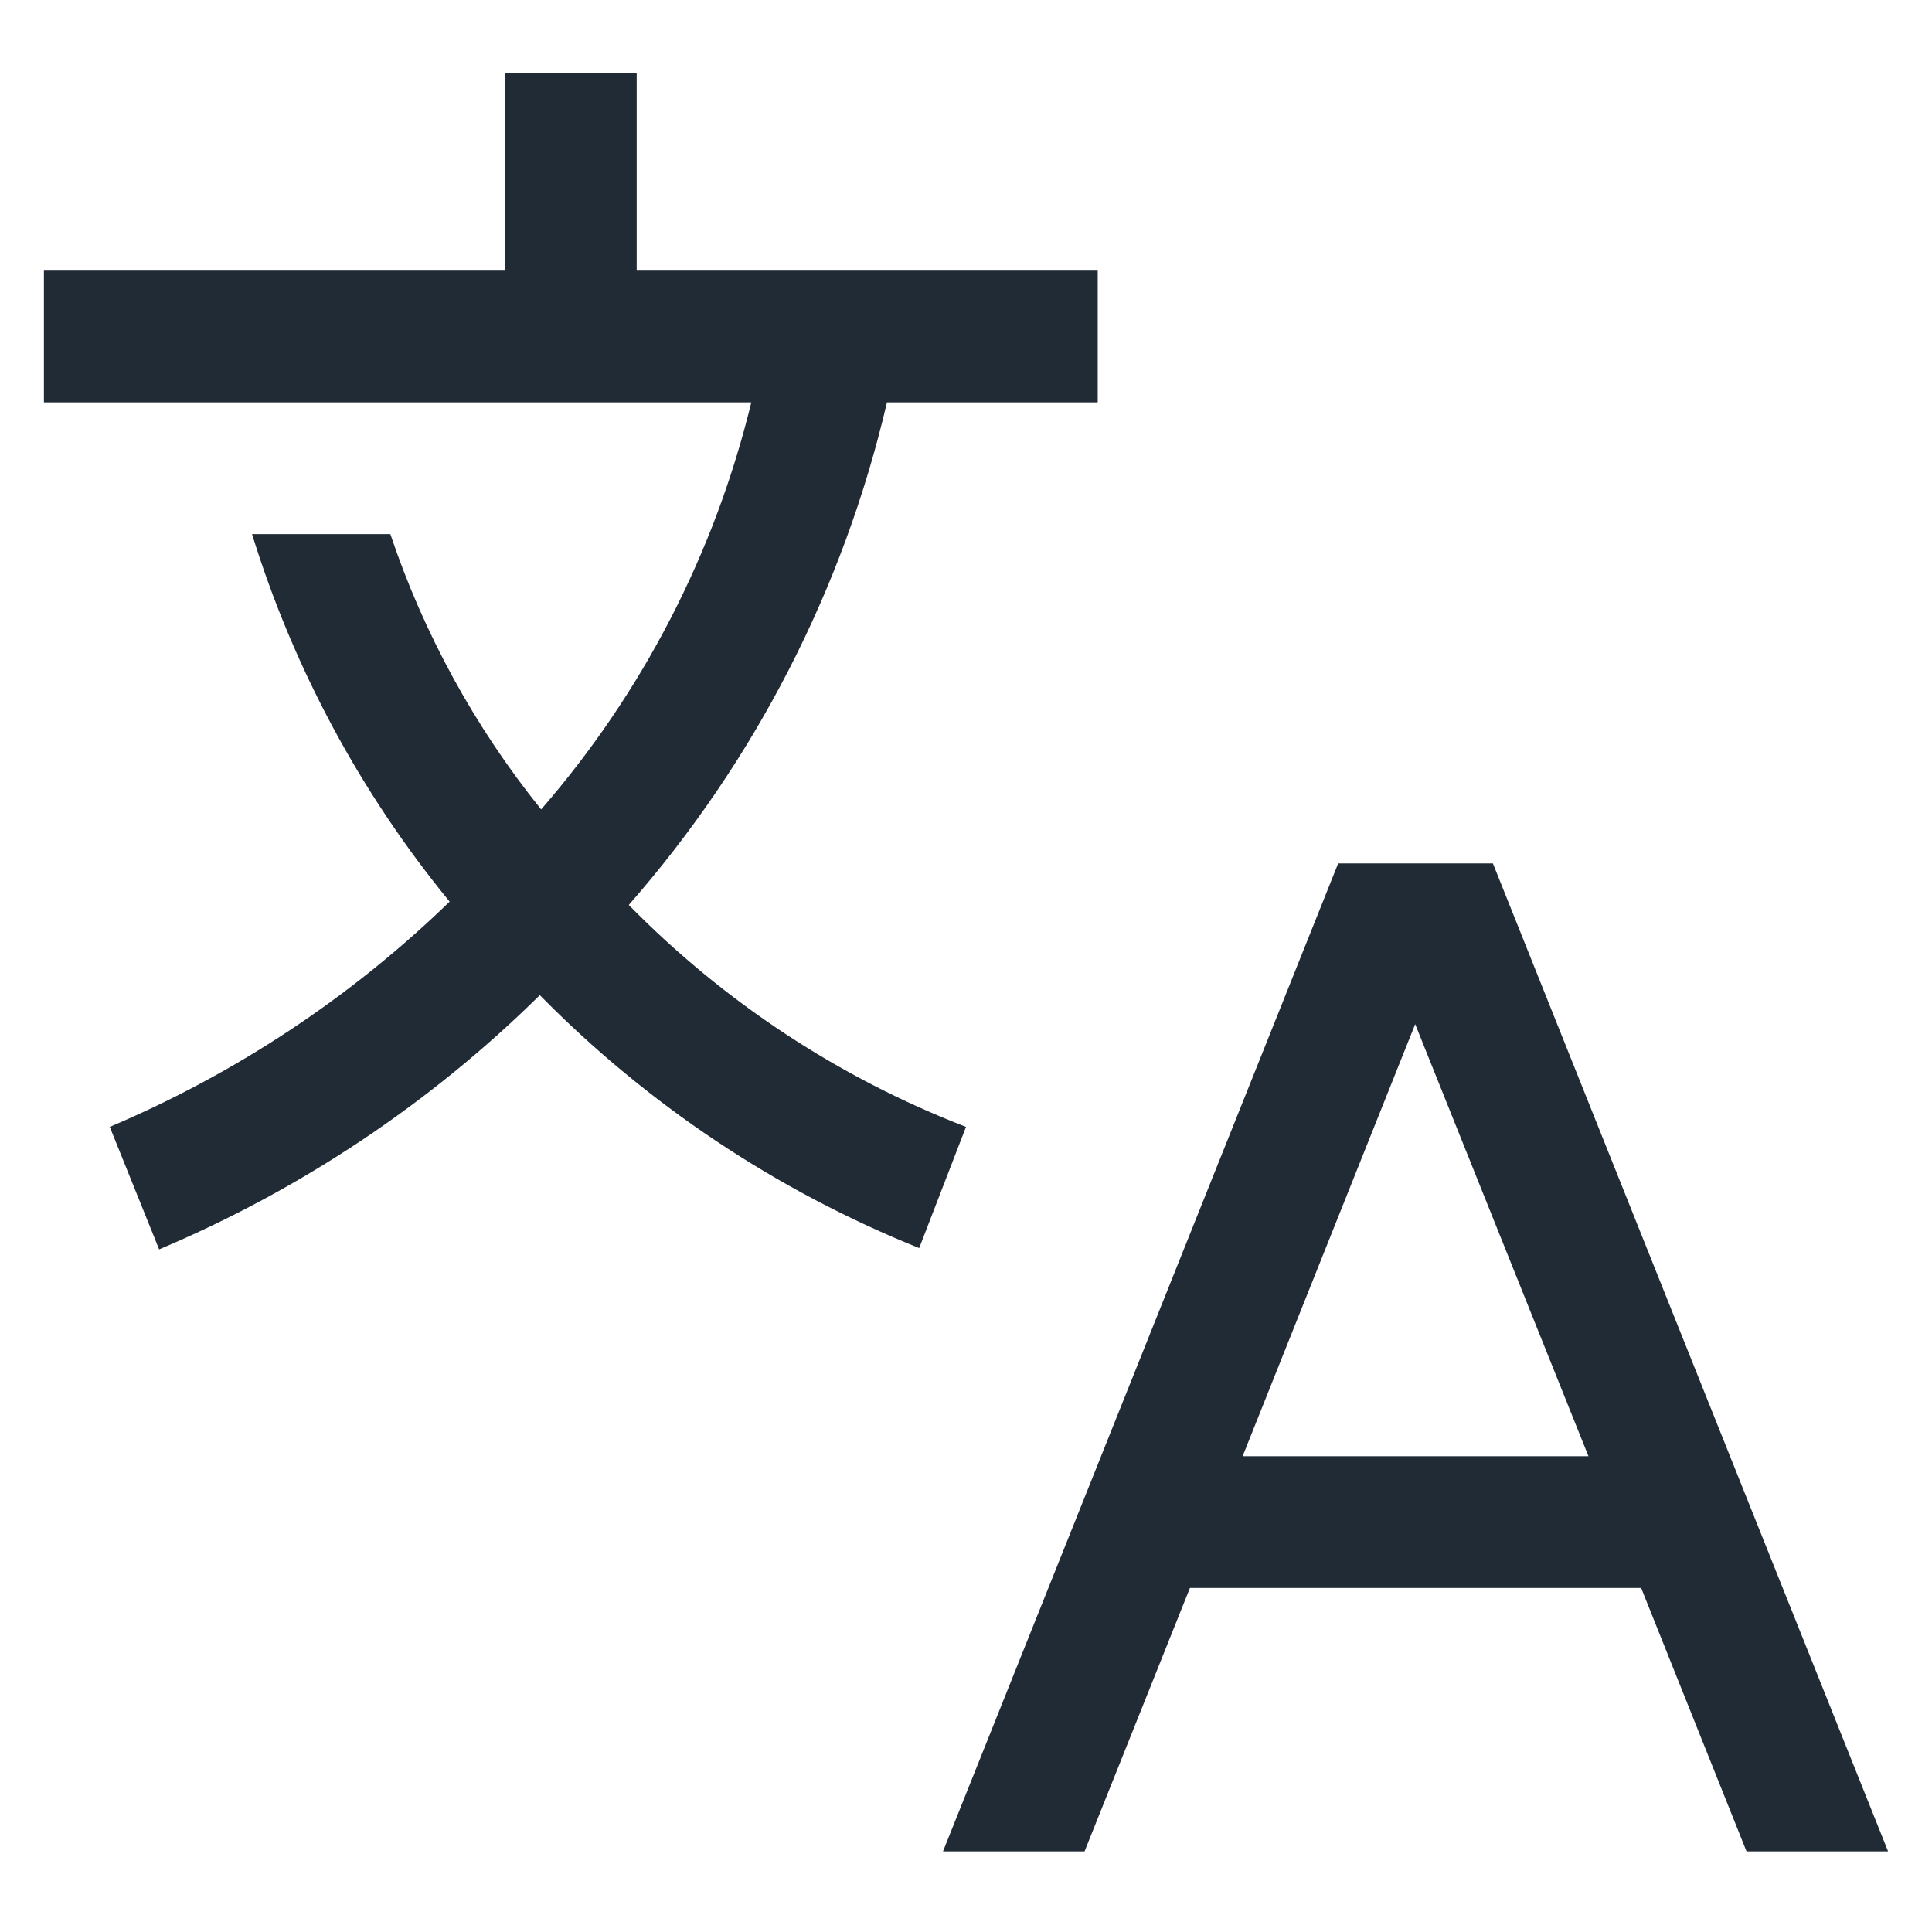
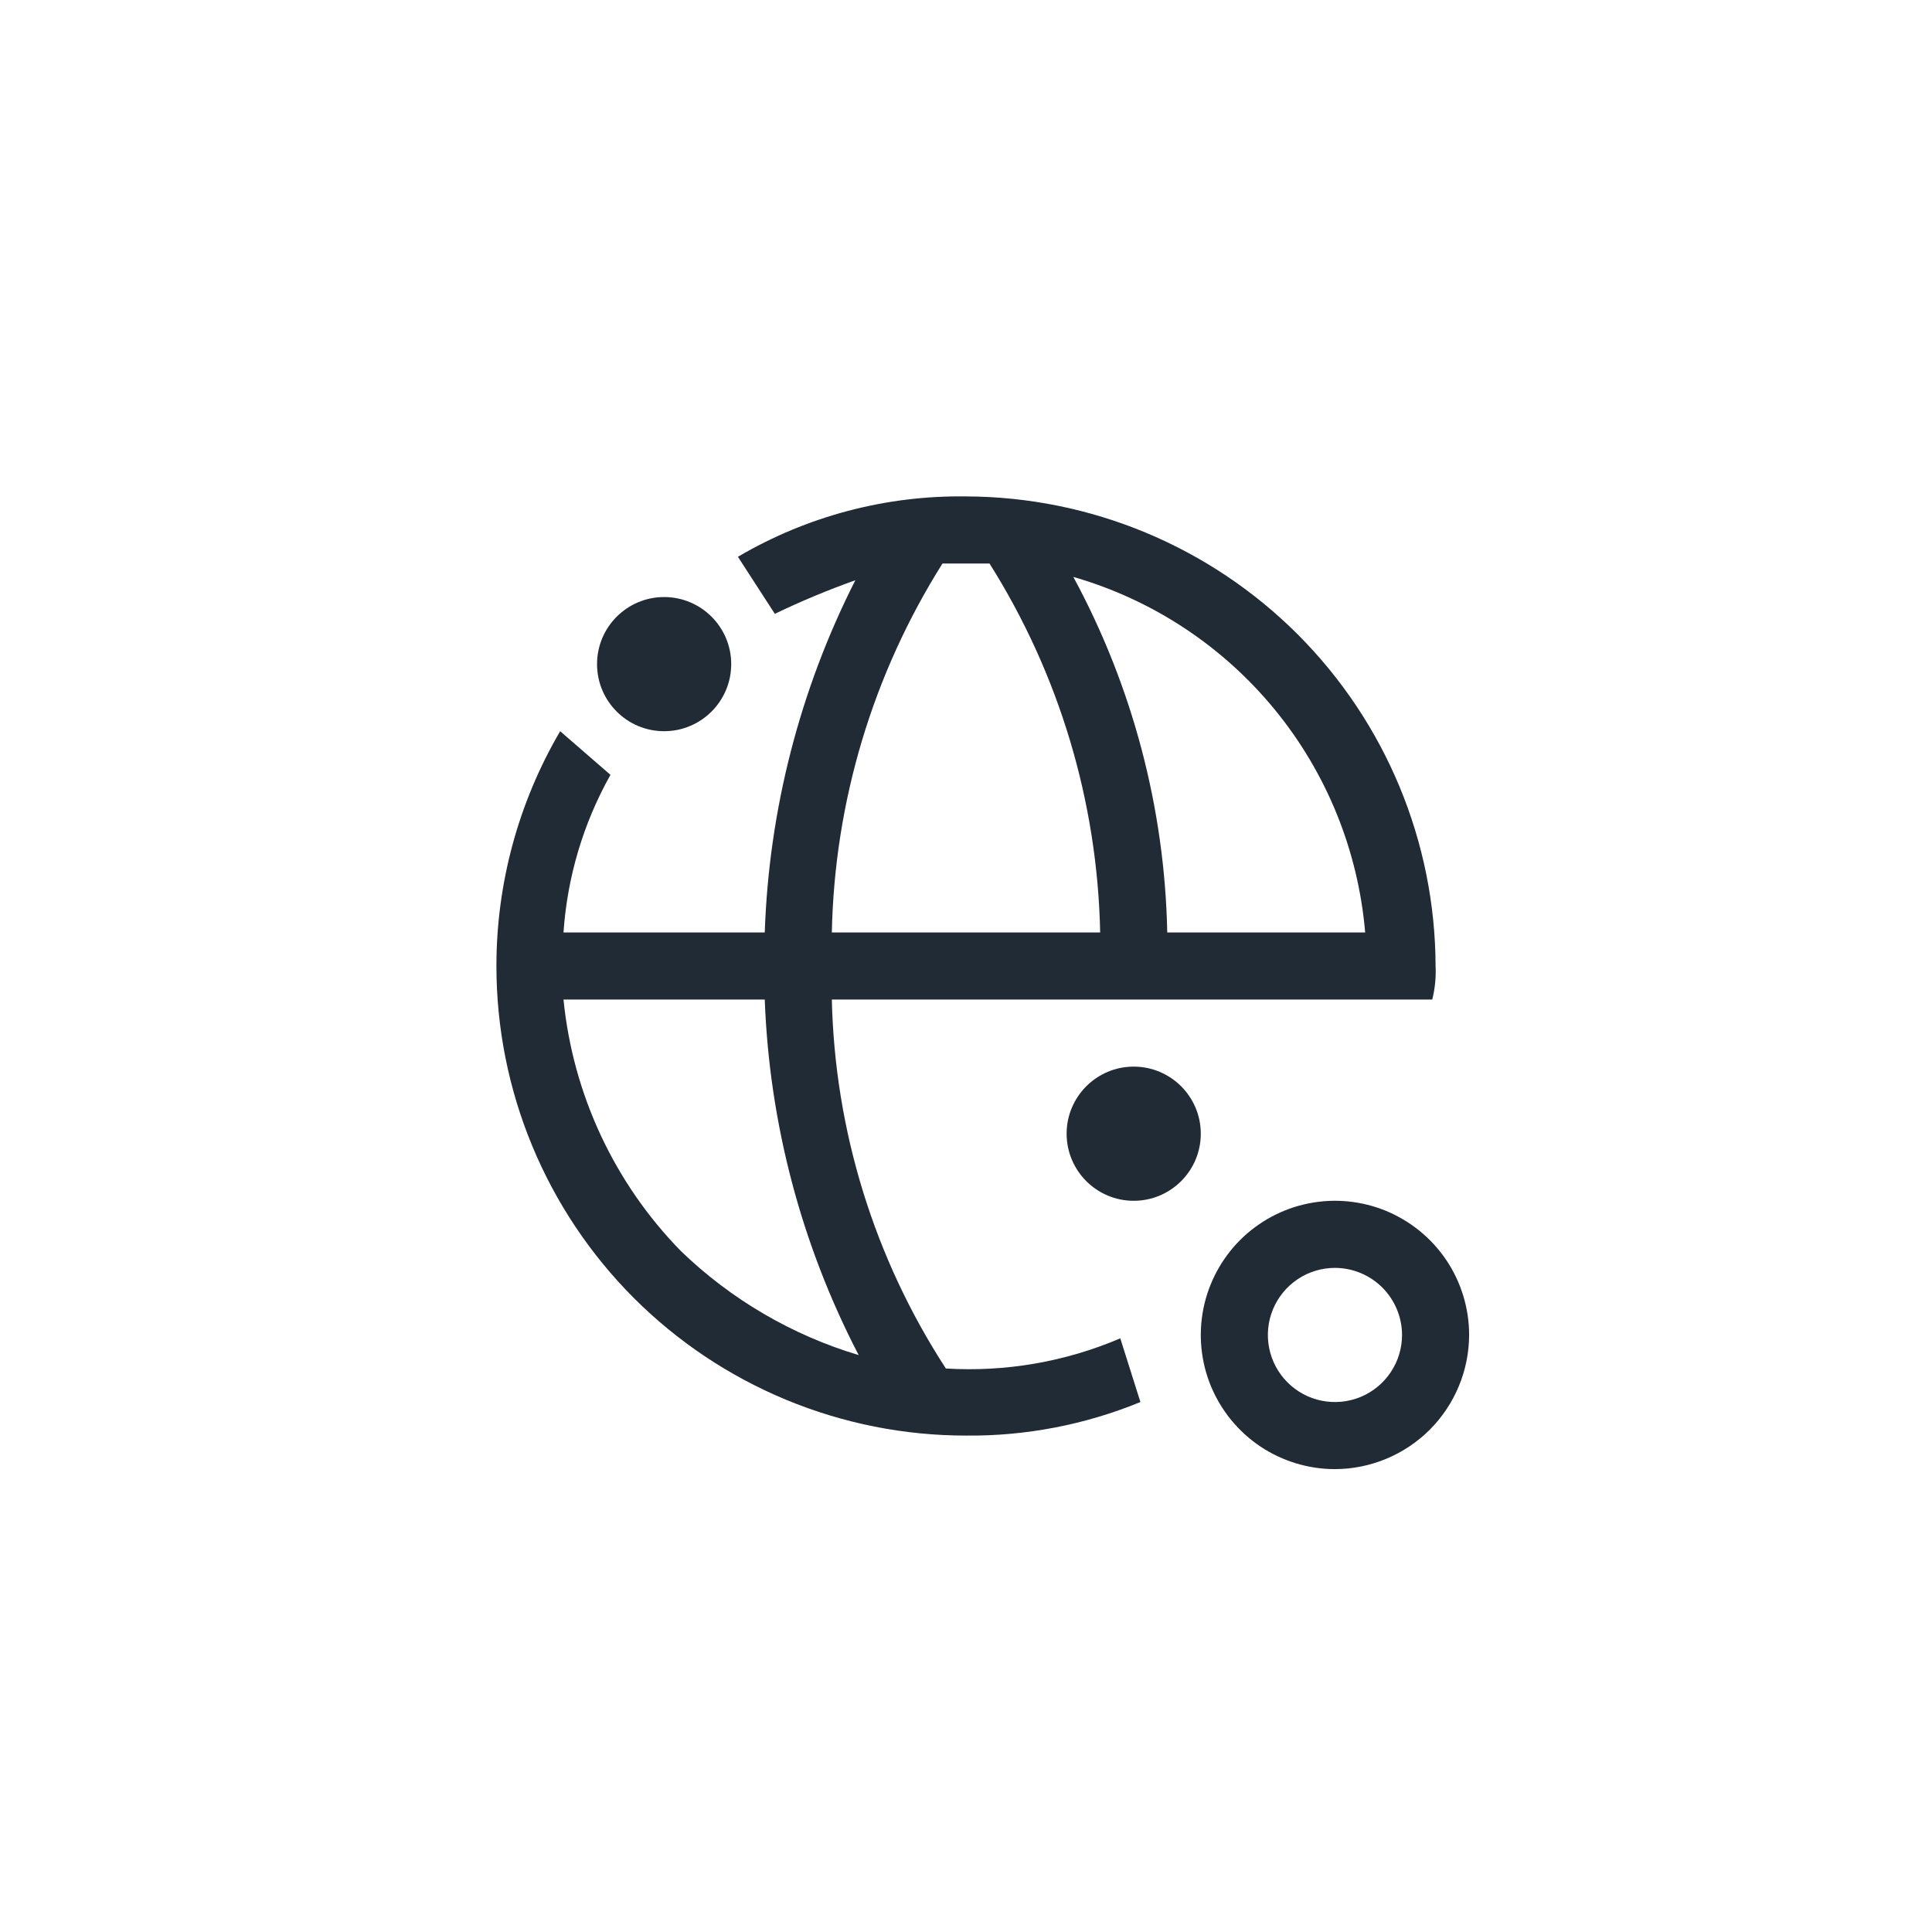
- <svg xmlns="http://www.w3.org/2000/svg" width="22" height="22" viewBox="0 0 22 22" fill="none">
-   <path d="M19.888 21.082H21.5L17 9.832H15.238L10.738 21.082H12.35L13.55 18.082H18.688L19.888 21.082ZM14.15 16.582L16.115 11.662L18.088 16.582H14.15Z" fill="#212B36" />
-   <path d="M12.5 4.582V3.082H7.25V0.832H5.75V3.082H0.5V4.582H8.555C8.139 6.296 7.319 7.885 6.162 9.217C5.409 8.282 4.827 7.221 4.445 6.082H2.87C3.342 7.609 4.106 9.031 5.12 10.267C4 11.354 2.687 12.223 1.25 12.832L1.812 14.227C3.428 13.545 4.899 12.563 6.147 11.332C7.374 12.579 8.844 13.56 10.467 14.212L11 12.832C9.554 12.273 8.245 11.411 7.16 10.305C8.596 8.668 9.606 6.702 10.1 4.582H12.5Z" fill="#212B36" />
+ <svg xmlns="http://www.w3.org/2000/svg" width="36" height="36" viewBox="0 0 36 36" fill="none">
+   <path d="M21.125 22.375C21.815 22.375 22.375 21.815 22.375 21.125C22.375 20.435 21.815 19.875 21.125 19.875C20.435 19.875 19.875 20.435 19.875 21.125C19.875 21.815 20.435 22.375 21.125 22.375Z" fill="#212B36" />
+   <path d="M12.375 13.625C13.065 13.625 13.625 13.065 13.625 12.375C13.625 11.685 13.065 11.125 12.375 11.125C11.685 11.125 11.125 11.685 11.125 12.375C11.125 13.065 11.685 13.625 12.375 13.625Z" fill="#212B36" />
+   <path d="M24.875 27.375C24.381 27.375 23.897 27.228 23.486 26.954C23.075 26.679 22.755 26.288 22.565 25.832C22.376 25.375 22.327 24.872 22.423 24.387C22.52 23.902 22.758 23.457 23.107 23.107C23.457 22.758 23.902 22.519 24.387 22.423C24.872 22.326 25.375 22.376 25.832 22.565C26.288 22.755 26.679 23.075 26.954 23.486C27.228 23.897 27.375 24.381 27.375 24.875C27.373 25.537 27.109 26.172 26.641 26.641C26.172 27.109 25.537 27.373 24.875 27.375ZM24.875 23.625C24.628 23.625 24.386 23.698 24.18 23.836C23.975 23.973 23.815 24.168 23.72 24.397C23.625 24.625 23.601 24.876 23.649 25.119C23.697 25.361 23.816 25.584 23.991 25.759C24.166 25.934 24.389 26.053 24.631 26.101C24.874 26.149 25.125 26.124 25.353 26.03C25.582 25.935 25.777 25.775 25.914 25.569C26.052 25.364 26.125 25.122 26.125 24.875C26.124 24.544 25.992 24.226 25.758 23.992C25.524 23.758 25.206 23.626 24.875 23.625Z" fill="#212B36" />
+   <path d="M26.75 18C26.743 15.681 25.819 13.46 24.18 11.82C22.54 10.181 20.319 9.257 18 9.25C16.507 9.229 15.037 9.618 13.75 10.375L14.438 11.438C14.926 11.203 15.427 10.994 15.938 10.812C14.904 12.851 14.328 15.091 14.25 17.375H10.5C10.57 16.343 10.869 15.34 11.375 14.438L10.438 13.625C9.66 14.952 9.25 16.462 9.25 18C9.25 19.149 9.476 20.287 9.916 21.349C10.355 22.41 11 23.375 11.812 24.188C12.625 25 13.59 25.645 14.651 26.084C15.713 26.524 16.851 26.75 18 26.75C19.114 26.761 20.219 26.548 21.25 26.125L20.875 24.938C19.85 25.376 18.737 25.568 17.625 25.5C16.292 23.45 15.556 21.07 15.5 18.625H26.688C26.739 18.421 26.76 18.21 26.75 18ZM16 25.25C14.757 24.878 13.621 24.213 12.688 23.312C11.447 22.044 10.676 20.39 10.5 18.625H14.25C14.336 20.936 14.934 23.198 16 25.25ZM15.5 17.375C15.55 14.938 16.263 12.562 17.562 10.5H18.438C19.737 12.562 20.45 14.938 20.5 17.375H15.5ZM21.75 17.375C21.703 15.059 21.102 12.787 20 10.75C21.471 11.174 22.778 12.034 23.749 13.217C24.72 14.4 25.308 15.85 25.438 17.375H21.75Z" fill="#212B36" />
</svg>
